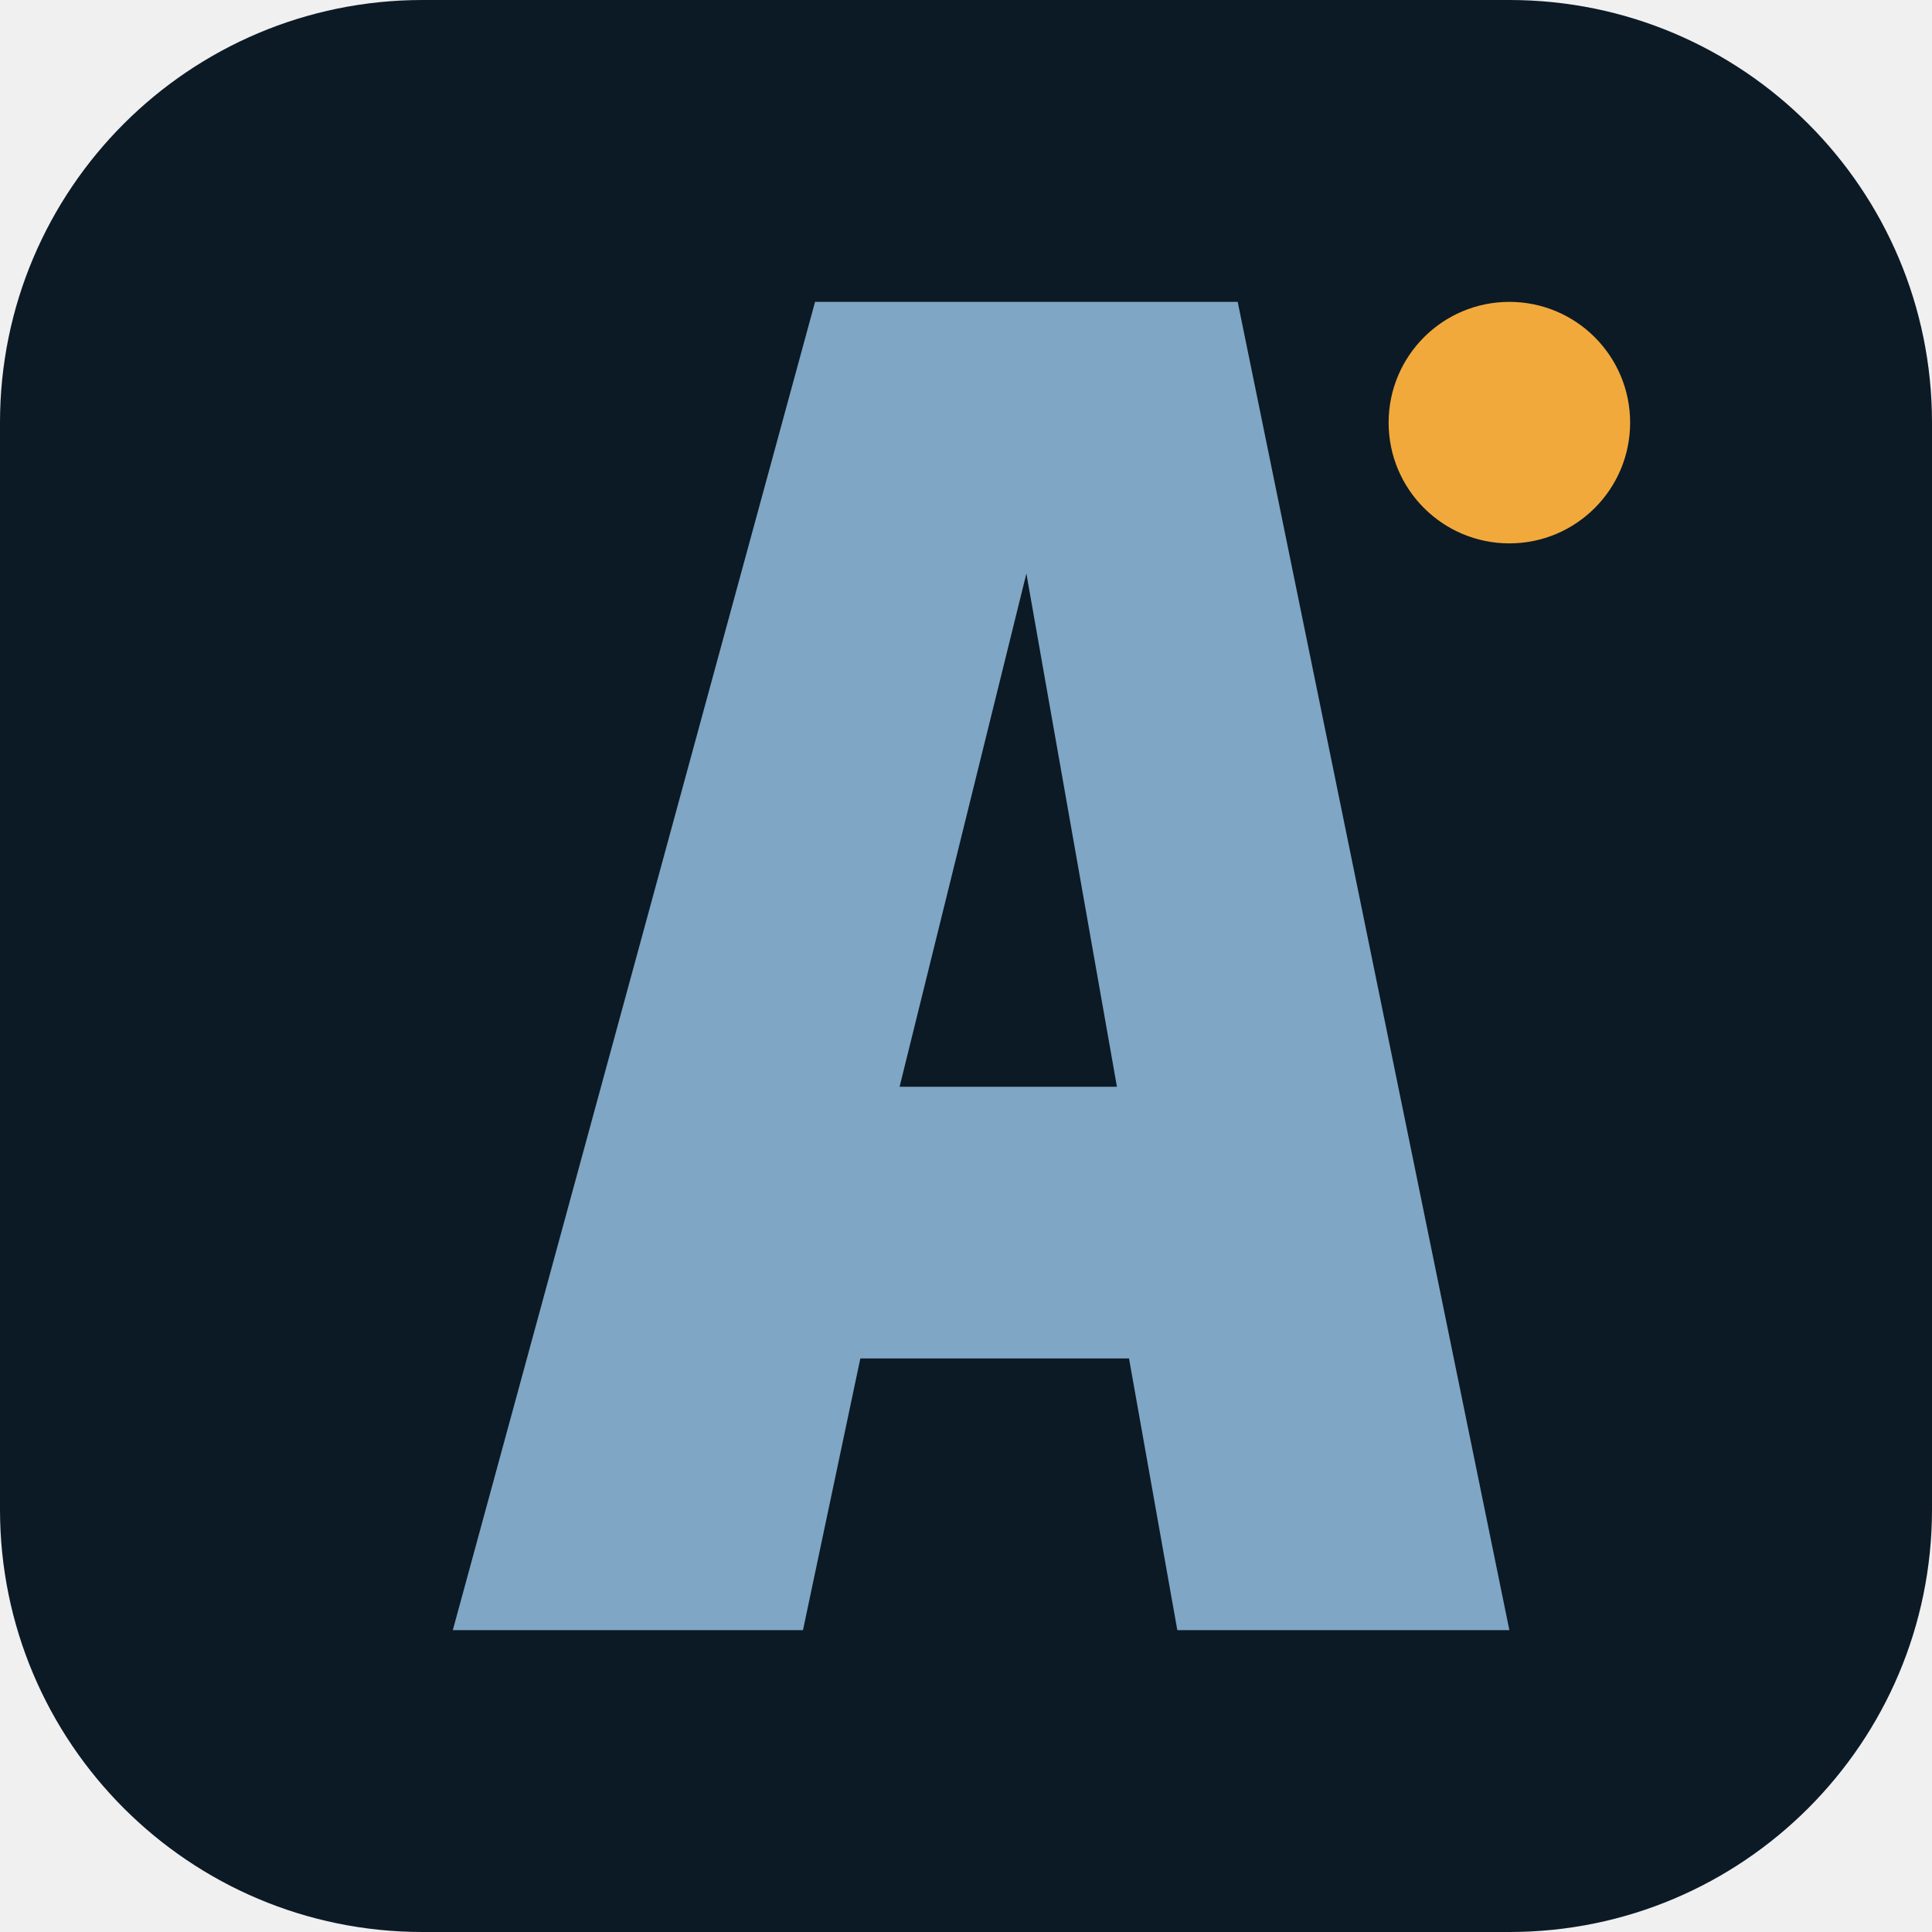
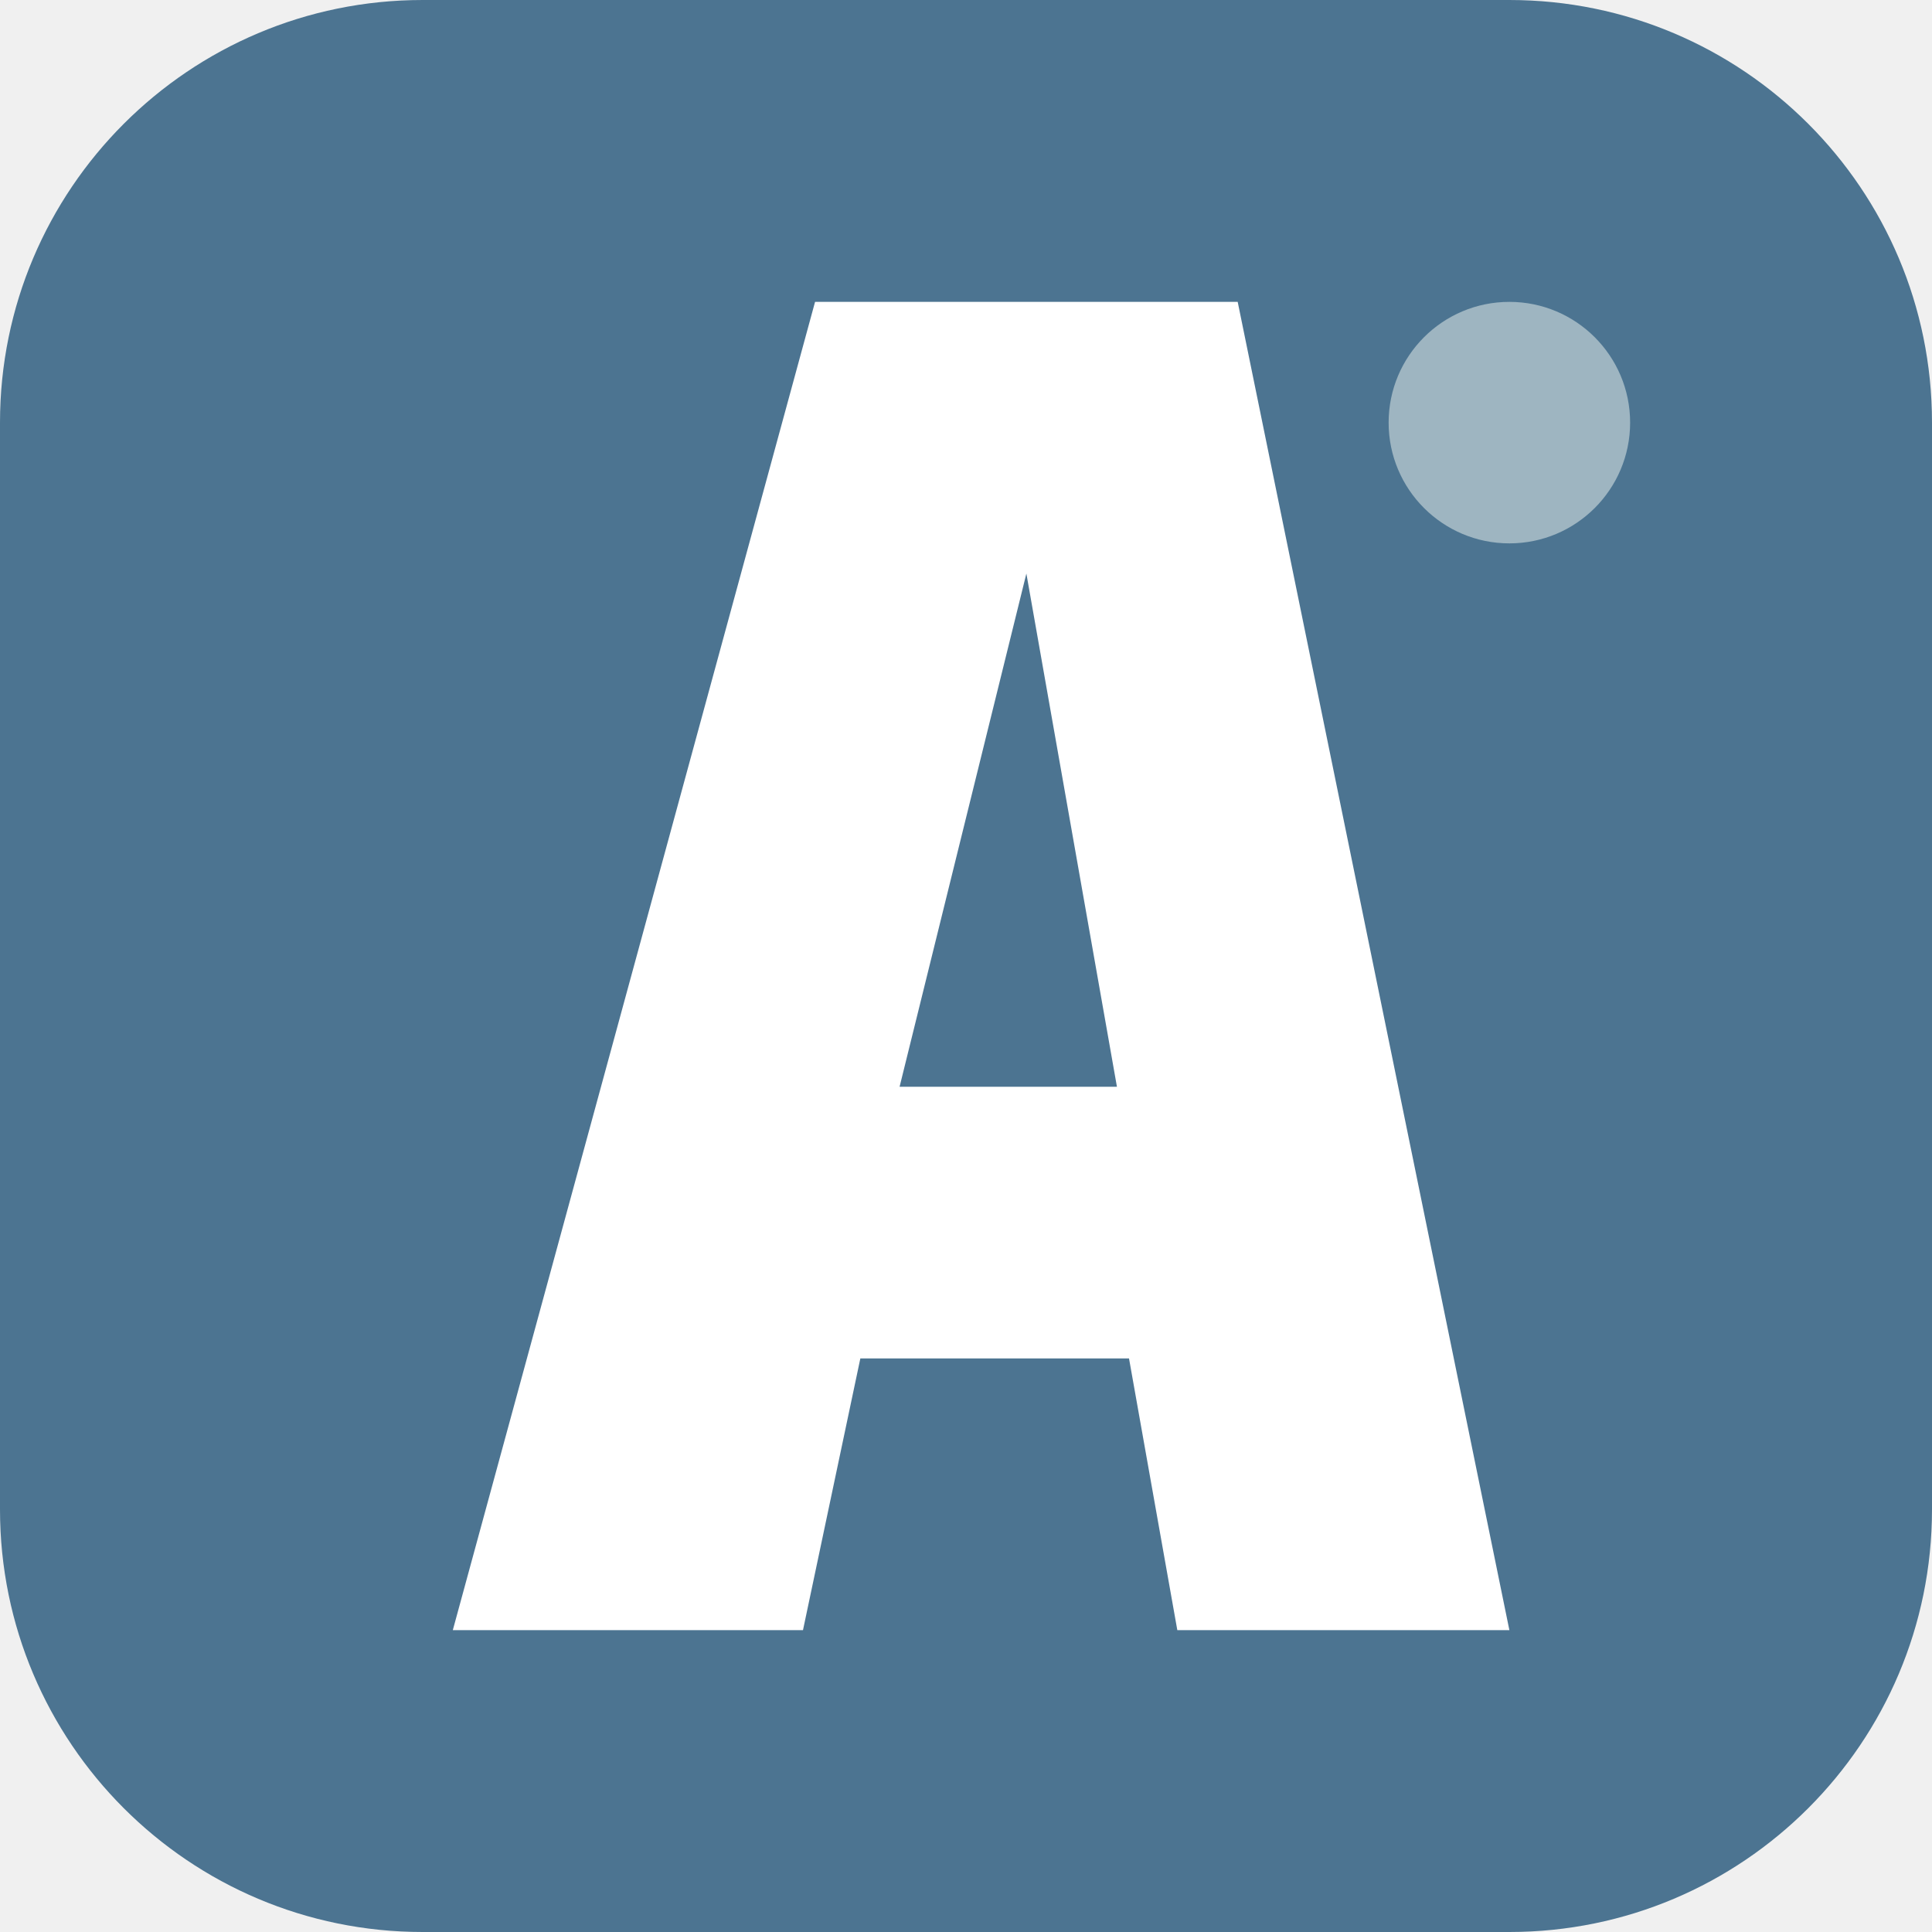
<svg xmlns="http://www.w3.org/2000/svg" viewBox="0 0 64 64">
-   <rect width="64" height="64" rx="14" fill="#0c1a26" />
-   <path d="M27 10h14l9 44h-11l-1.6-9H28.5L26.6 54H15zm2.8 26h7.2l-3-17z" fill="#7fa6c4" />
-   <circle cx="50" cy="14" r="4" fill="#f2a93b" />
+   <rect width="64" height="64" rx="14" fill="#4c7491" />
+   <path d="M27 10h14l9 44h-11l-1.6-9H28.5L26.6 54H15zm2.8 26h7.2l-3-17z" fill="#ffffff" />
+   <circle cx="50" cy="14" r="4" fill="#9eb5c1" />
</svg>
